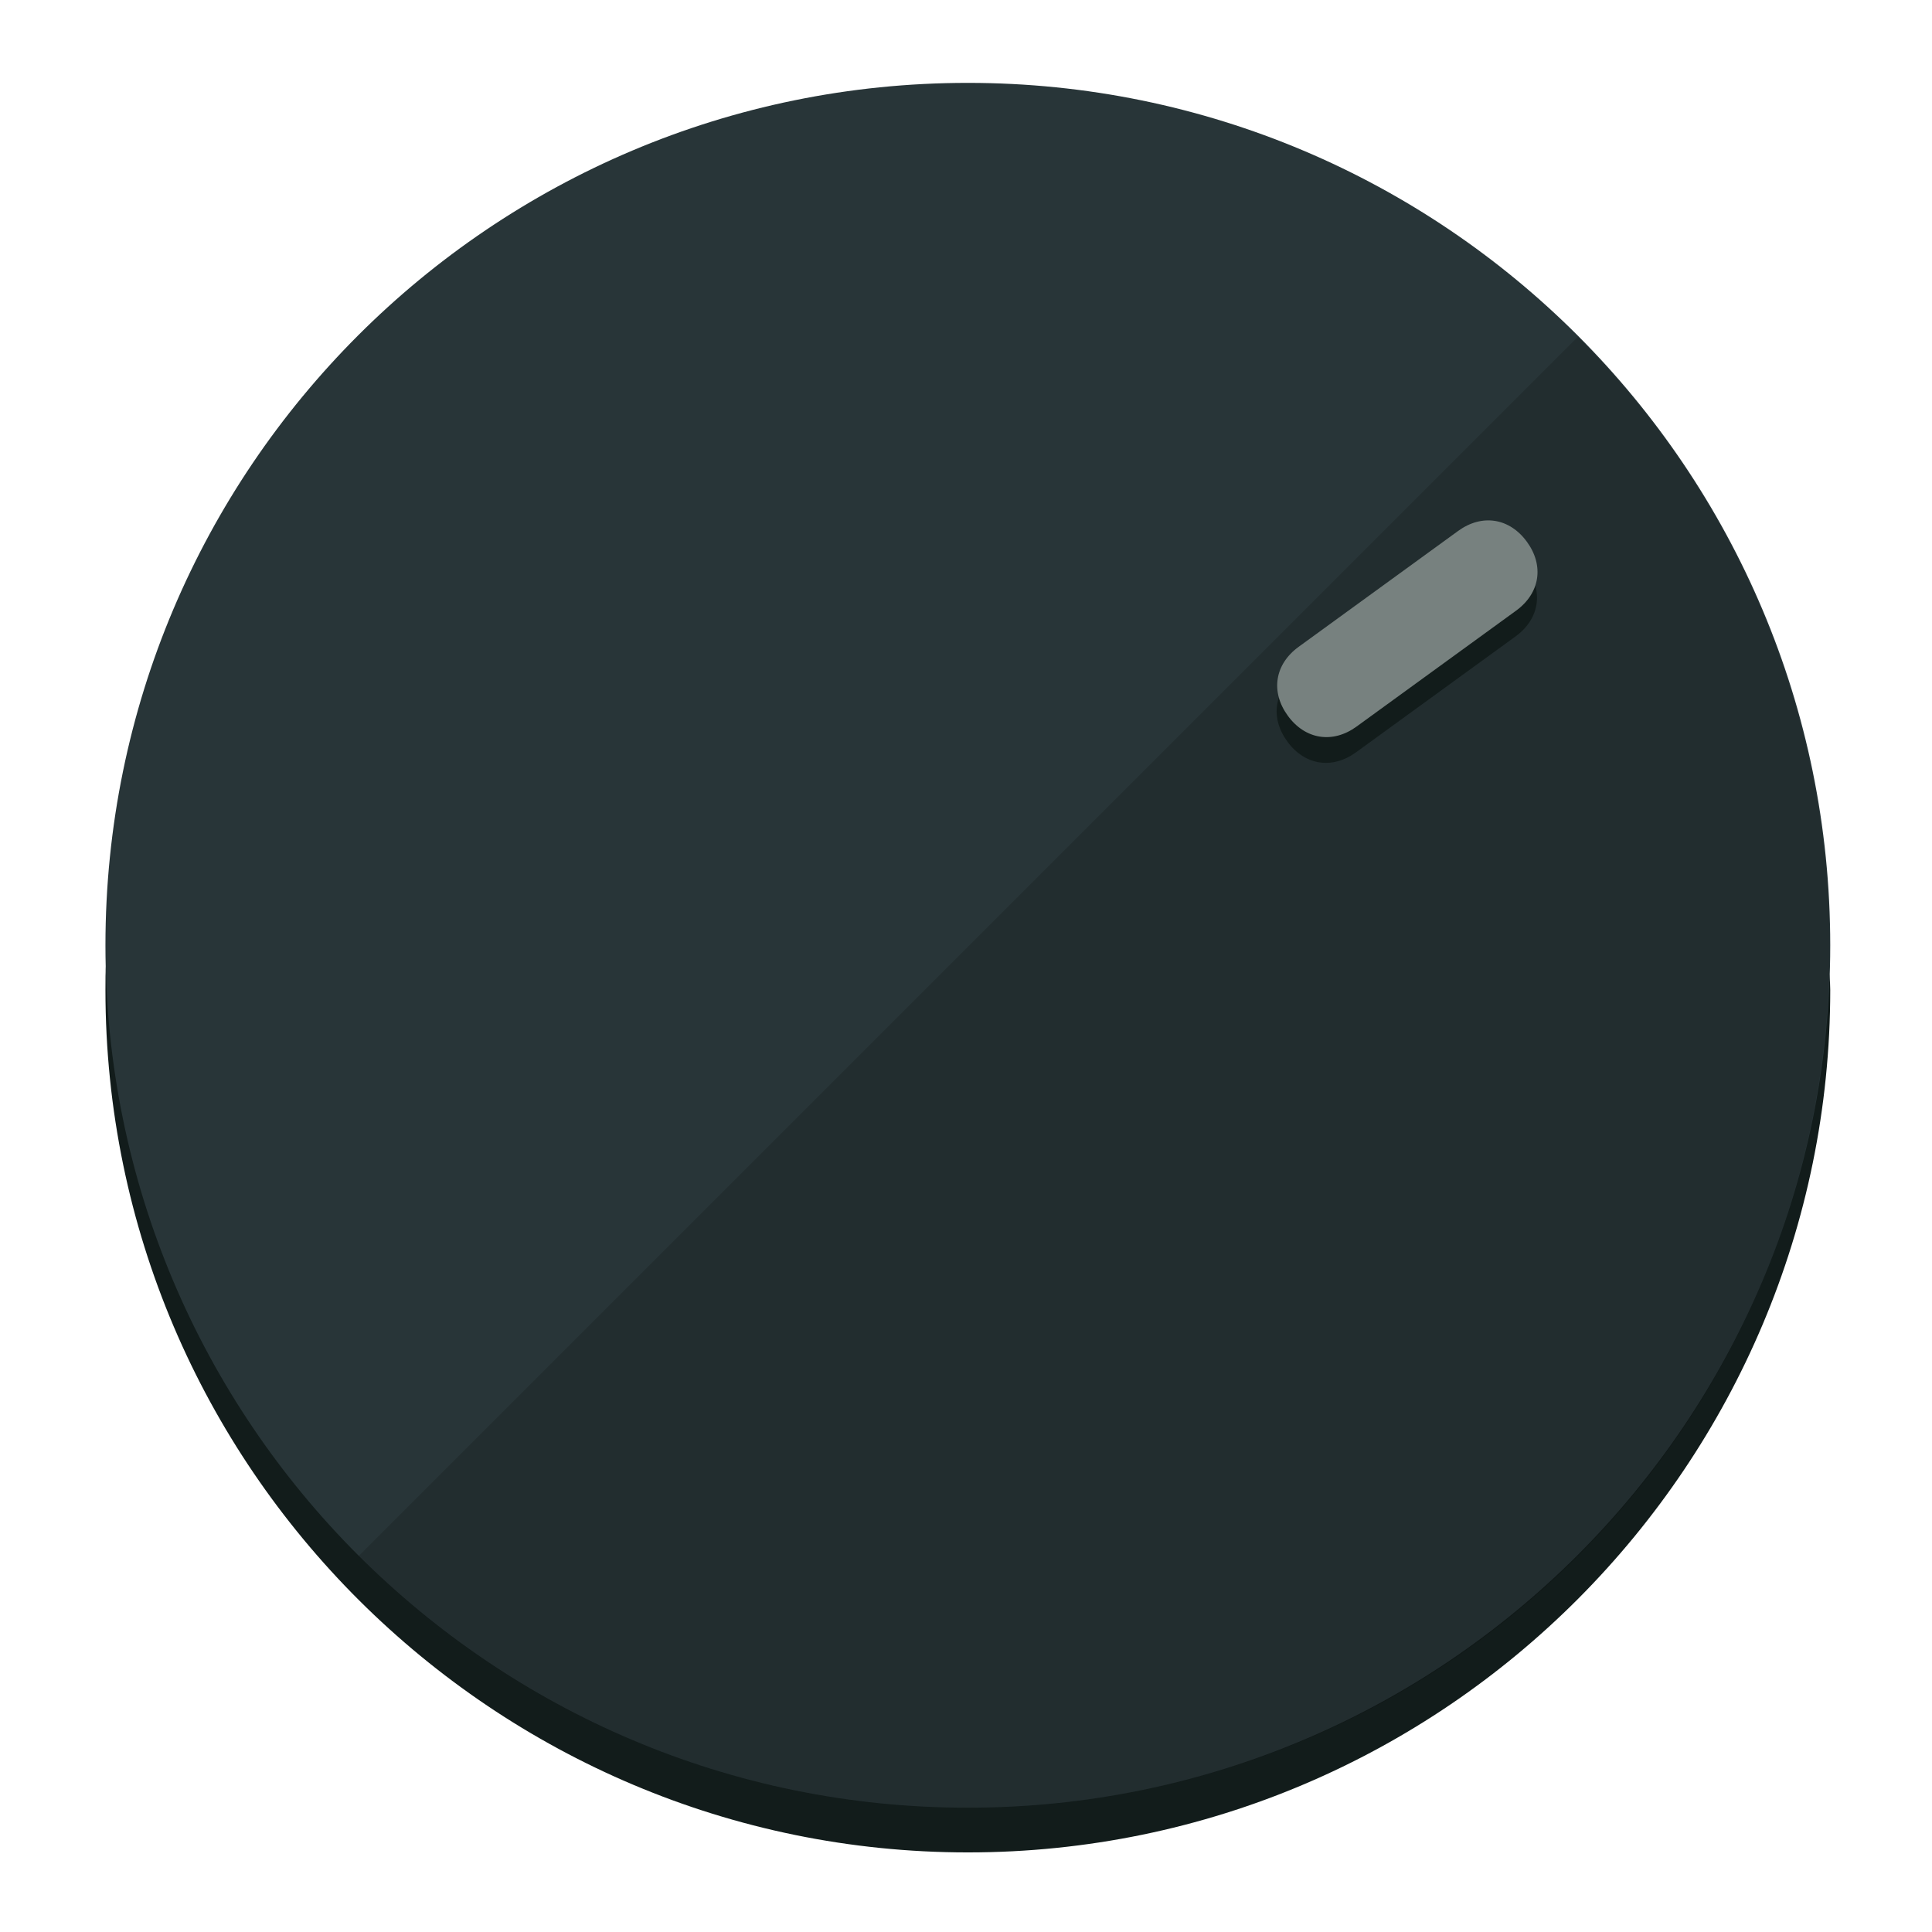
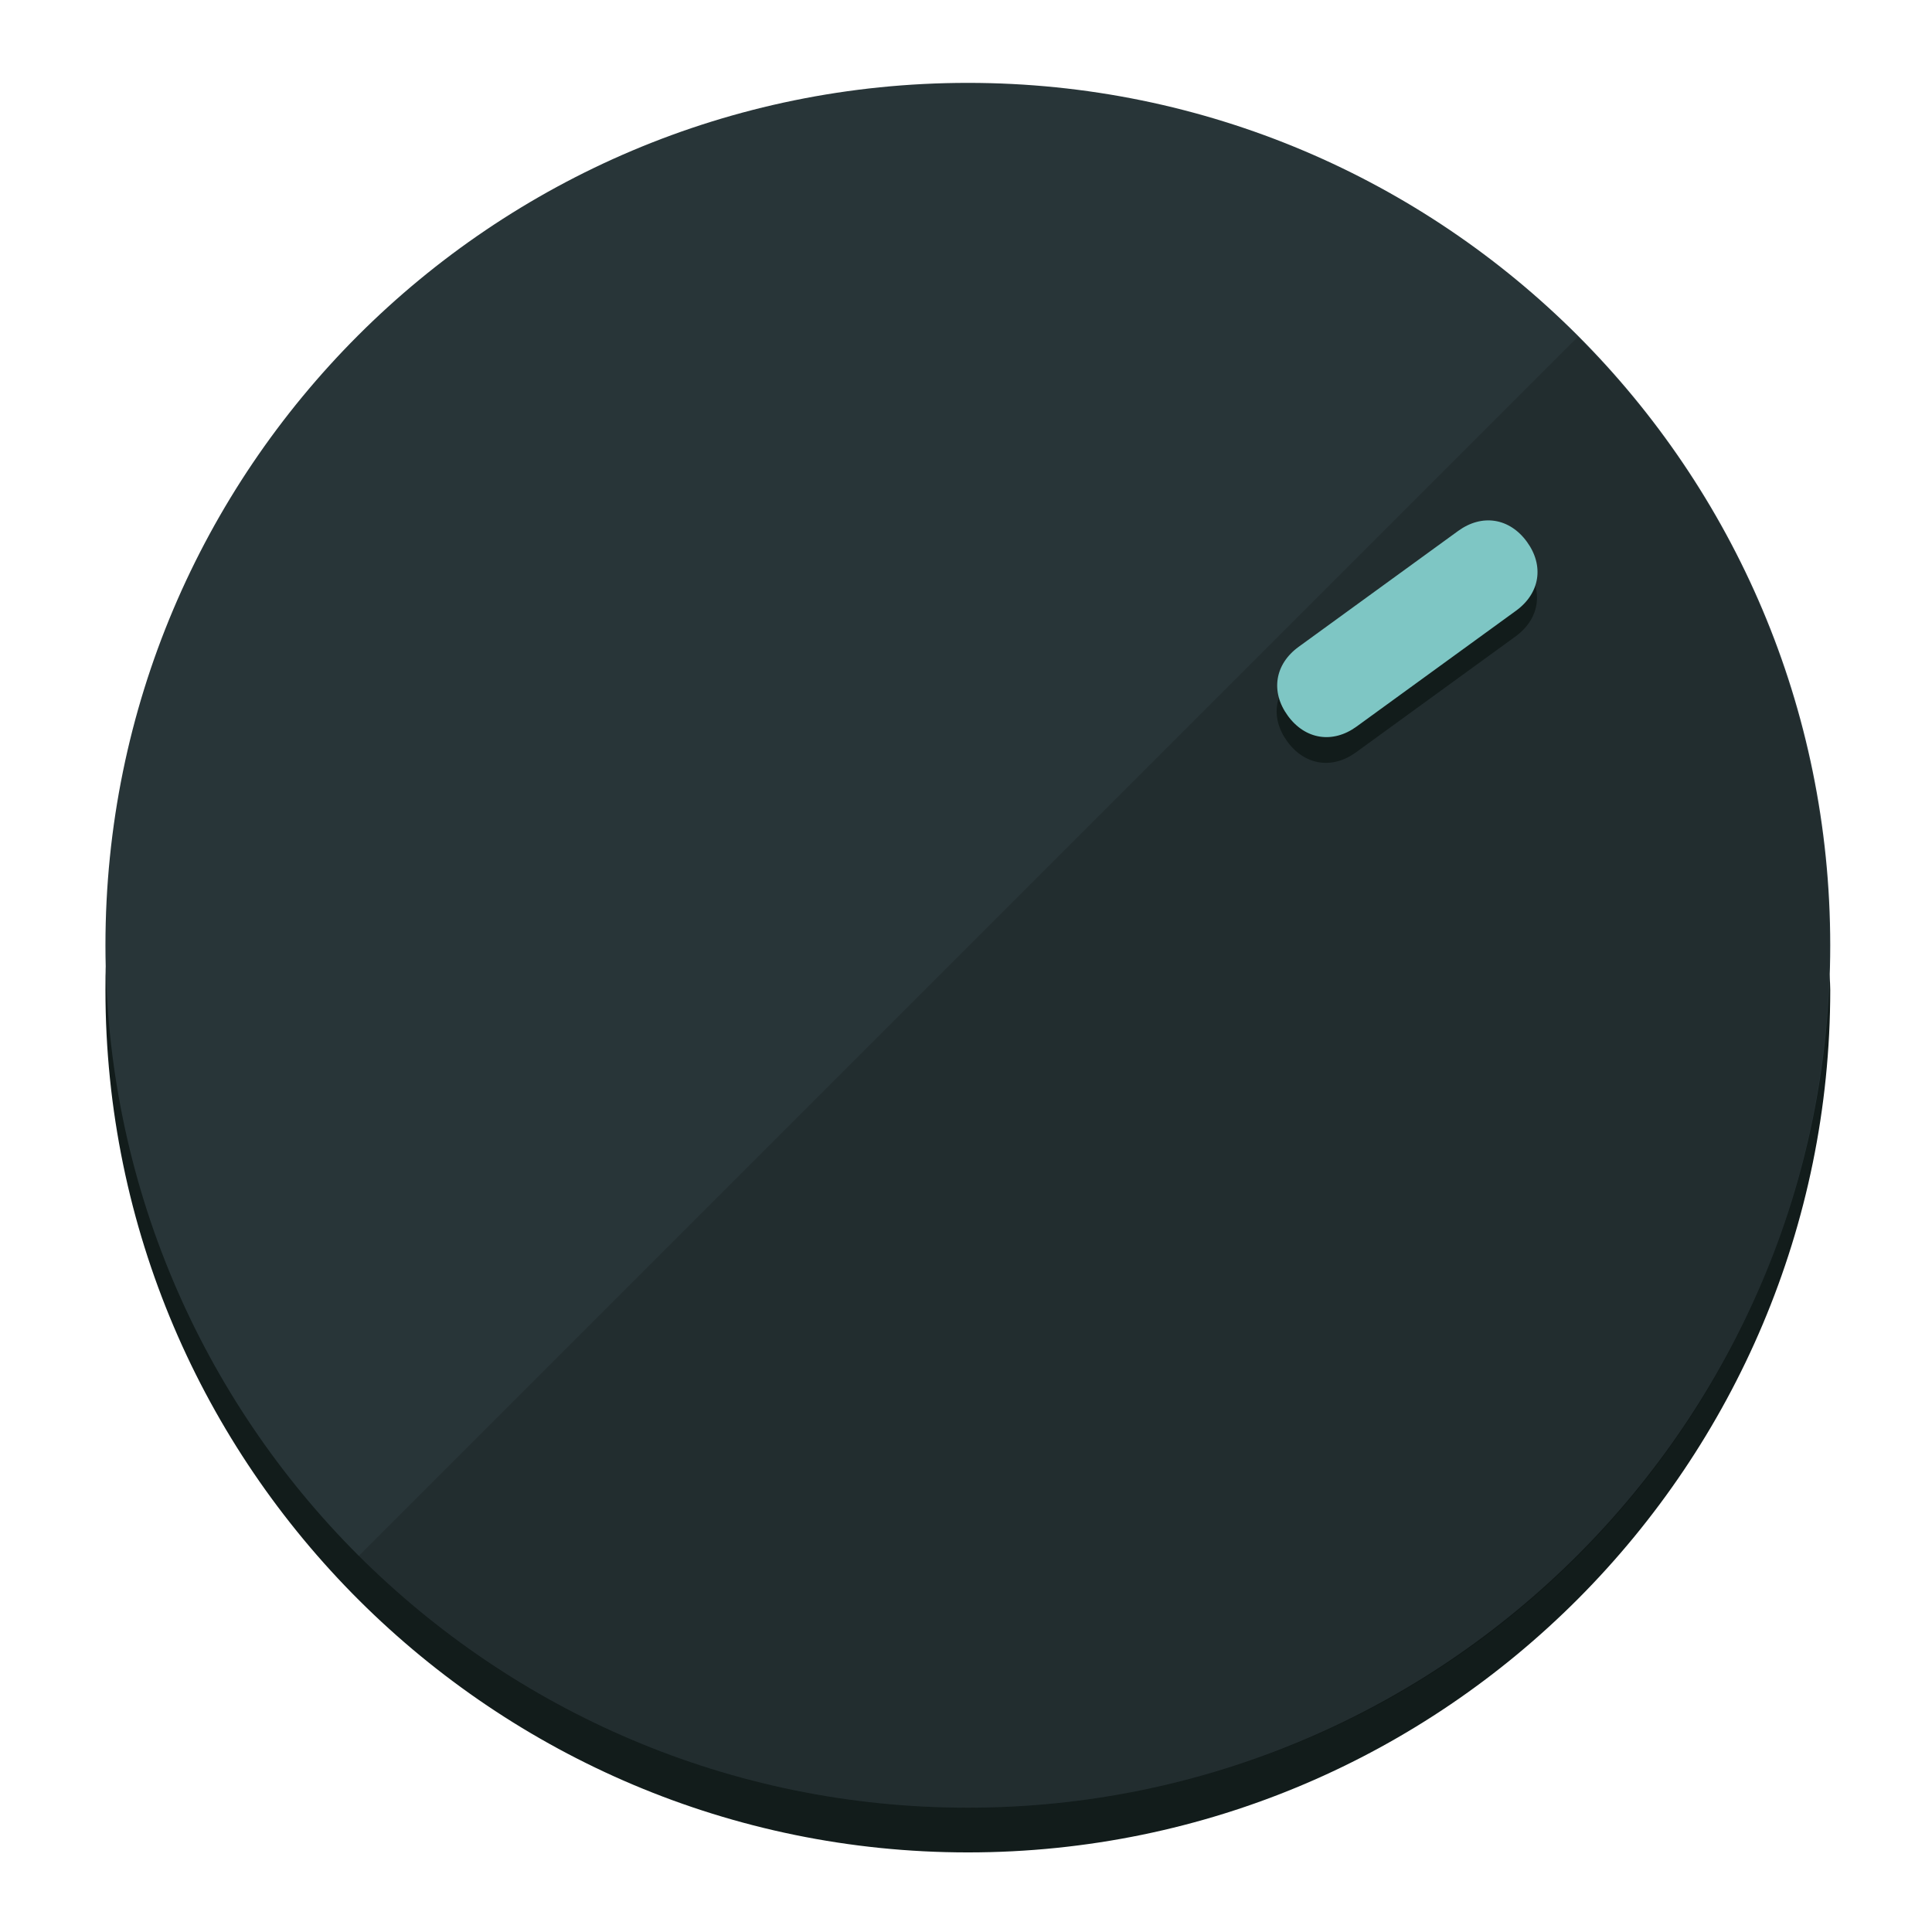
<svg xmlns="http://www.w3.org/2000/svg" height="120px" width="120px" version="1.1" id="Layer_1" viewBox="0 0 496.8 496.8" xml:space="preserve">
  <defs id="defs23" />
  <g id="g3158">
    <path style="display:inline;fill:#121c1b;fill-opacity:1;stroke-width:1.584" d="m 248.875,445.92 c 116.582,0 212.89,-91.238 220.493,-205.286 0,5.069 1.267,8.87 1.267,13.939 0,121.651 -98.842,221.76 -221.76,221.76 -121.651,0 -221.76,-98.842 -221.76,-221.76 0,-5.069 0,-8.87 1.267,-13.939 7.603,114.048 103.91,205.286 220.493,205.286 z" id="path8" />
    <circle style="display:inline;fill:#283538;fill-opacity:1;stroke-width:1.584" cx="248.875" cy="243.071" r="221.76" id="circle12" />
    <path style="display:inline;fill:#000000;fill-opacity:0.154;stroke-width:1.587" d="m 405.744,86.606 c 86.308,86.308 86.308,227.193 0,313.5 -86.308,86.308 -227.193,86.308 -313.5,0" id="path14" />
  </g>
  <g id="g3198">
    <circle style="display:none;fill:#000000;fill-opacity:0;stroke-width:1.584" cx="343.108" cy="-57.84" r="221.76" id="circle12-3" transform="rotate(54)" />
    <path style="display:inline;fill:#121c1b;fill-opacity:1;stroke-width:1.584" d="m 348.699,193.447 c -6.151,4.469 -13.231,3.348 -17.7,-2.803 v 0 c -4.469,-6.151 -3.348,-13.231 2.803,-17.7 l 41.007,-29.794 c 6.151,-4.469 13.231,-3.348 17.7,2.803 v 0 c 4.469,6.151 3.348,13.231 -2.803,17.7 z" id="path3789" />
-     <path style="display:inline;fill:#77817F;stroke-width:1.584" d="m 348.836,186.828 c -6.151,4.469 -13.231,3.348 -17.7,-2.803 v 0 c -4.469,-6.151 -3.348,-13.231 2.803,-17.7 l 41.007,-29.794 c 6.151,-4.469 13.231,-3.348 17.7,2.803 v 0 c 4.469,6.151 3.348,13.231 -2.803,17.7 z" id="path915" />
+     <path style="display:inline;fill:#7EC6C4;stroke-width:1.584" d="m 348.836,186.828 c -6.151,4.469 -13.231,3.348 -17.7,-2.803 v 0 c -4.469,-6.151 -3.348,-13.231 2.803,-17.7 l 41.007,-29.794 c 6.151,-4.469 13.231,-3.348 17.7,2.803 v 0 c 4.469,6.151 3.348,13.231 -2.803,17.7 z" id="path915" />
  </g>
</svg>
